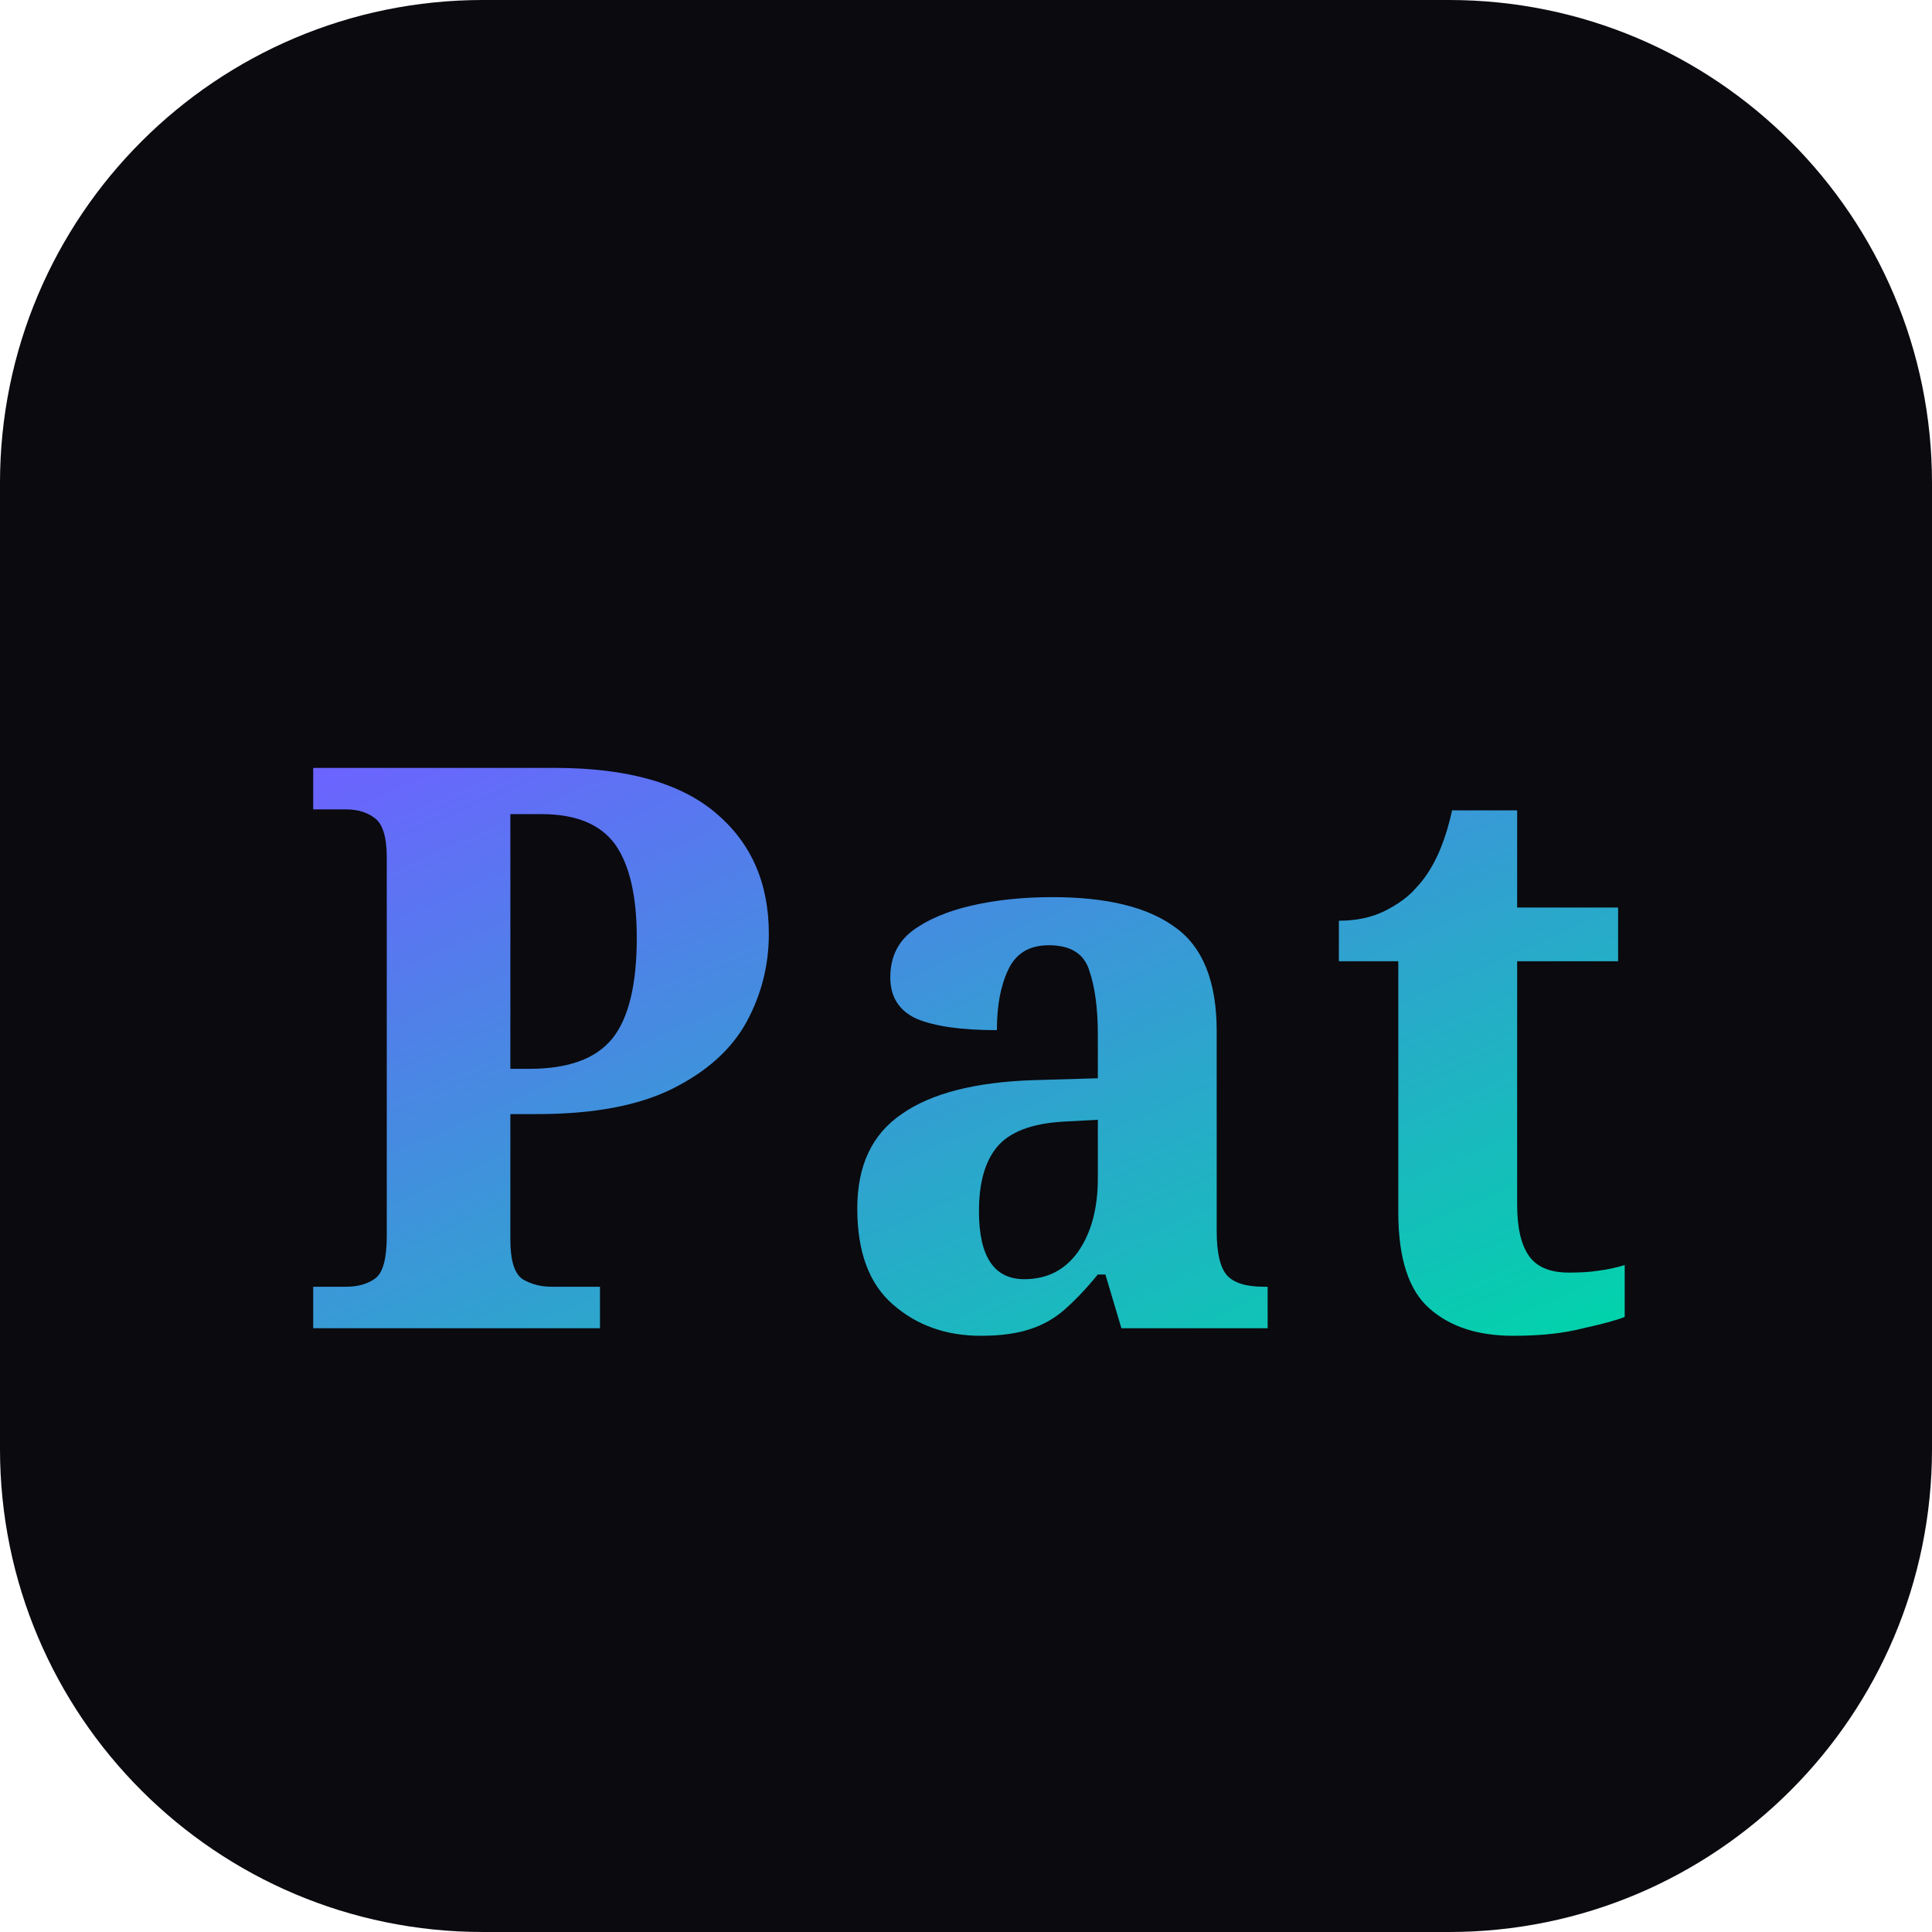
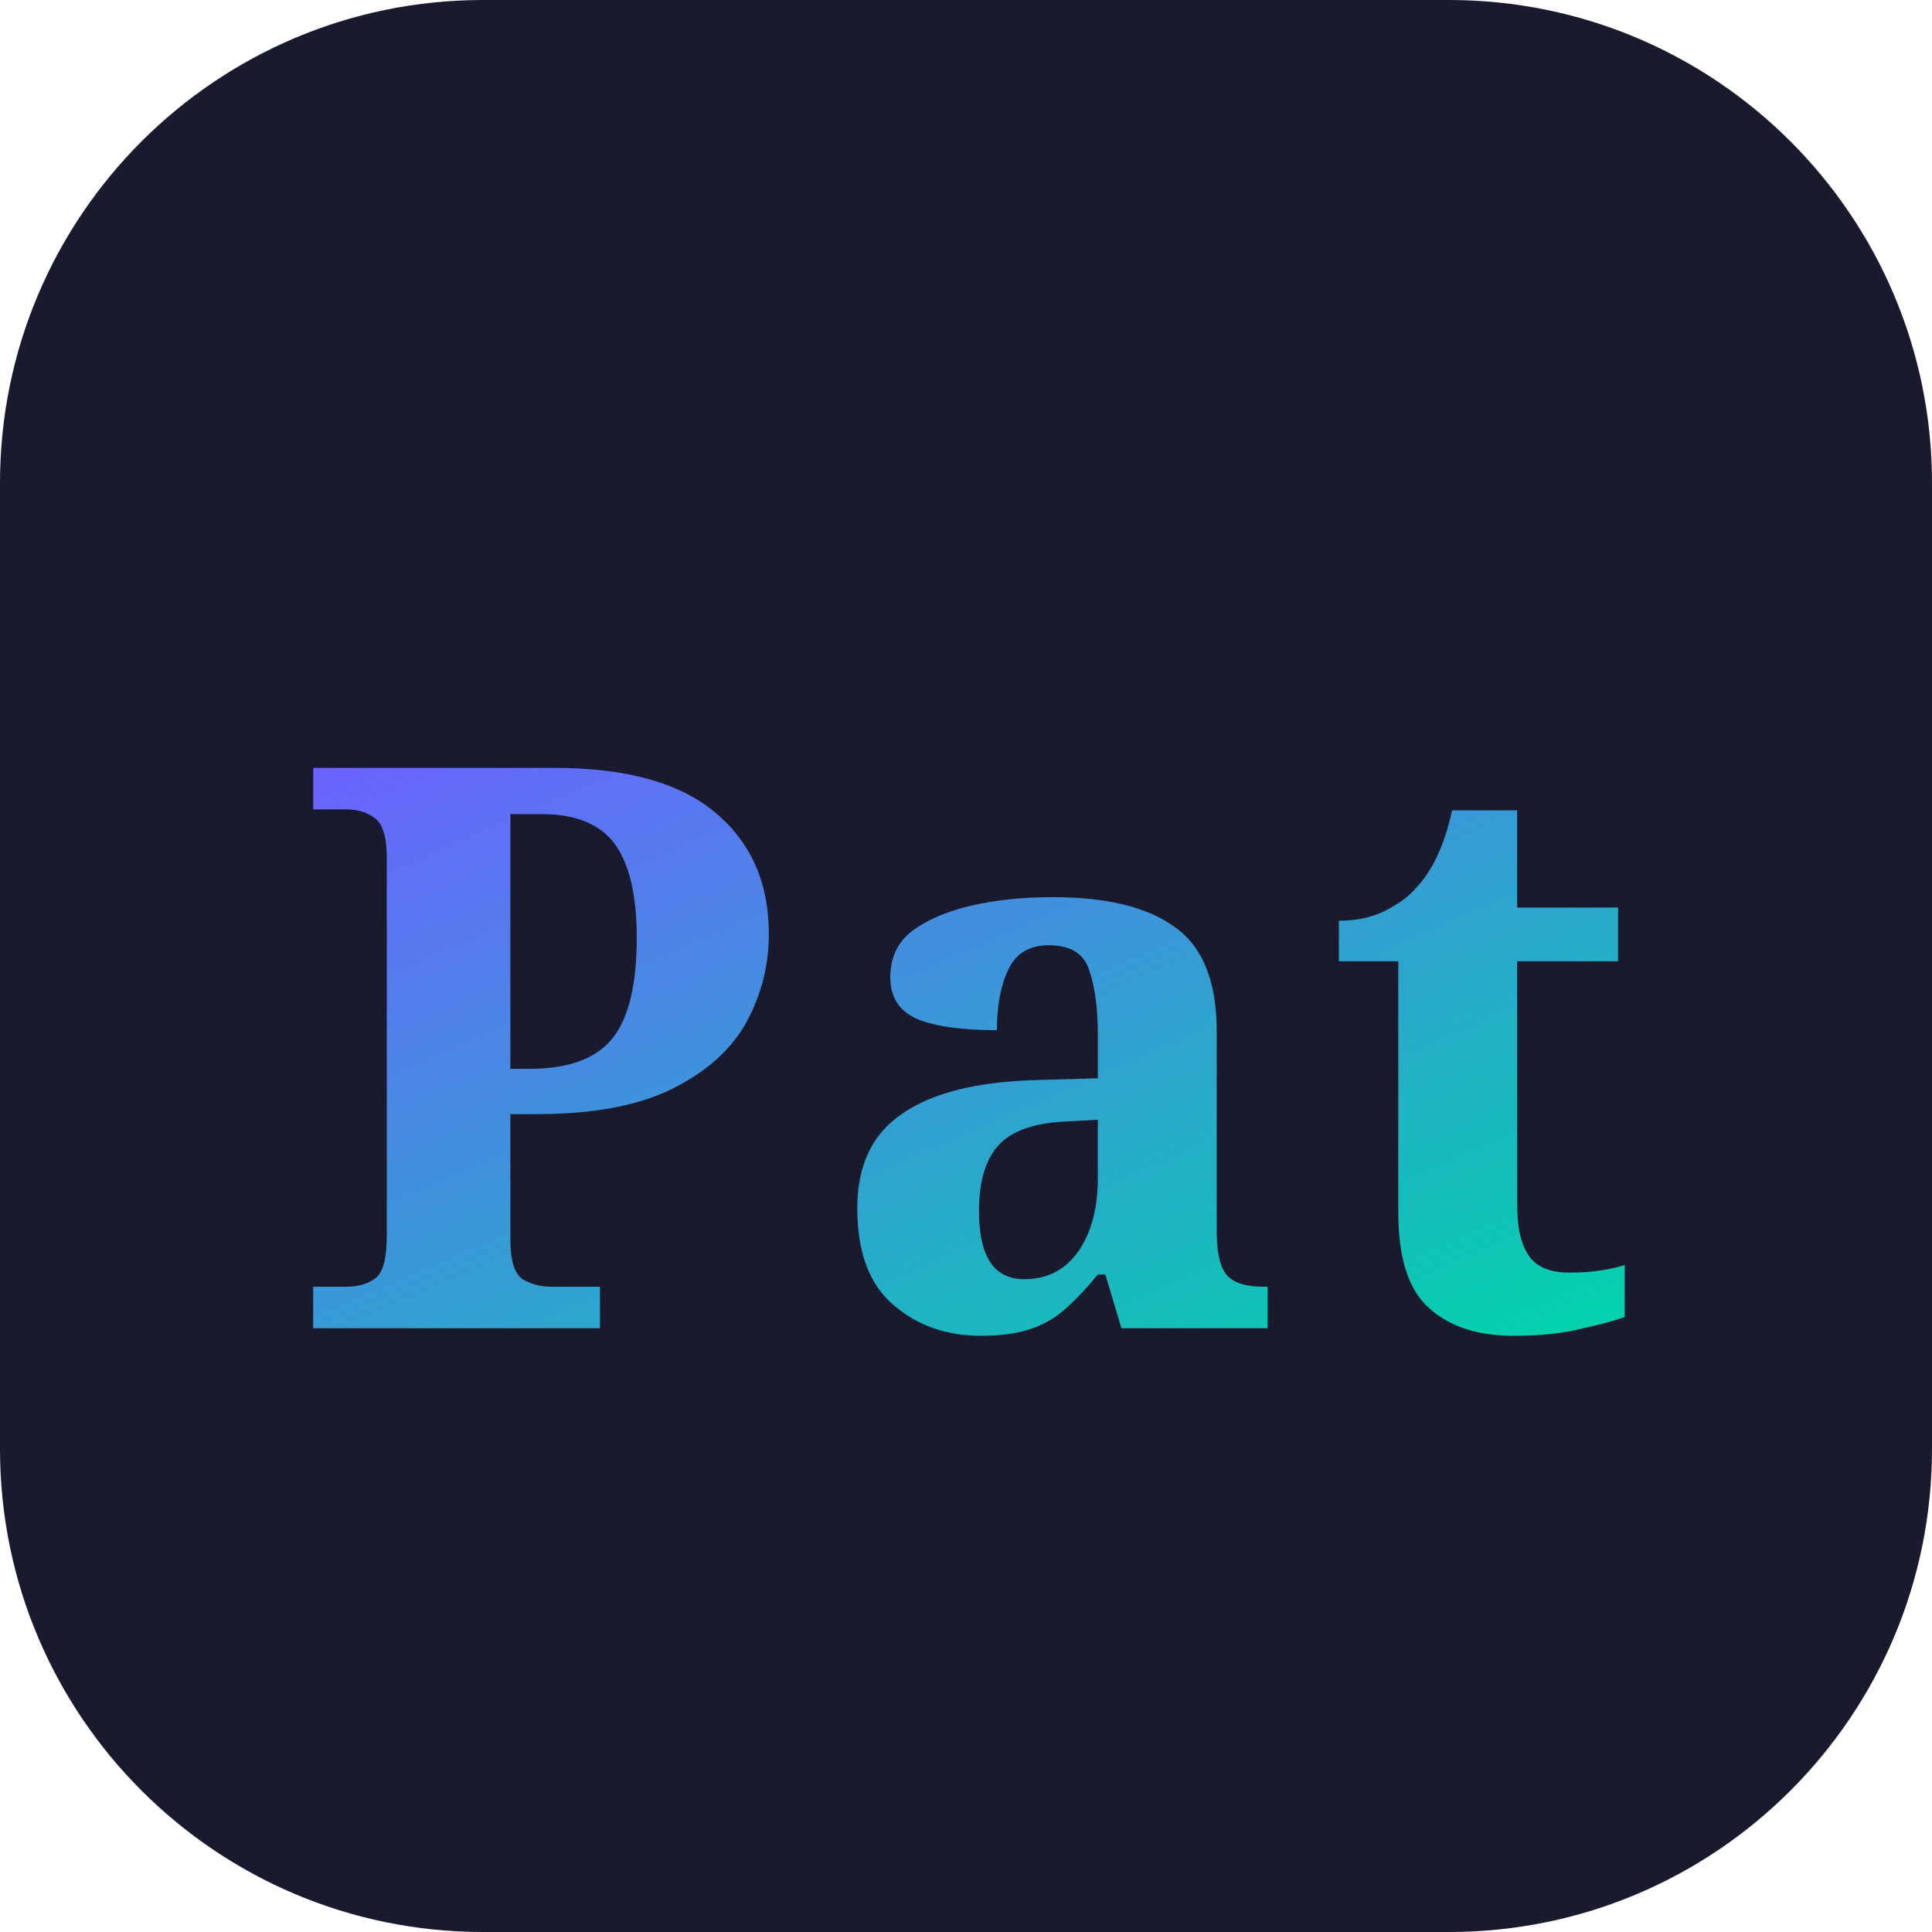
<svg xmlns="http://www.w3.org/2000/svg" viewBox="0 0 32 32">
  <defs>
    <linearGradient id="g" x1="0%" y1="0%" x2="100%" y2="100%">
      <stop offset="0%" style="stop-color:#6c63ff" />
      <stop offset="100%" style="stop-color:#00d4aa" />
    </linearGradient>
  </defs>
-   <rect width="32" height="32" rx="8" fill="#0a0a0f" />
+   <rect width="32" height="32" rx="8" fill="#1a1a2e" />
  <text x="16" y="22" font-family="Georgia, serif" font-size="13" font-weight="700" fill="url(#g)" text-anchor="middle" letter-spacing="0.5">Pat</text>
</svg>
